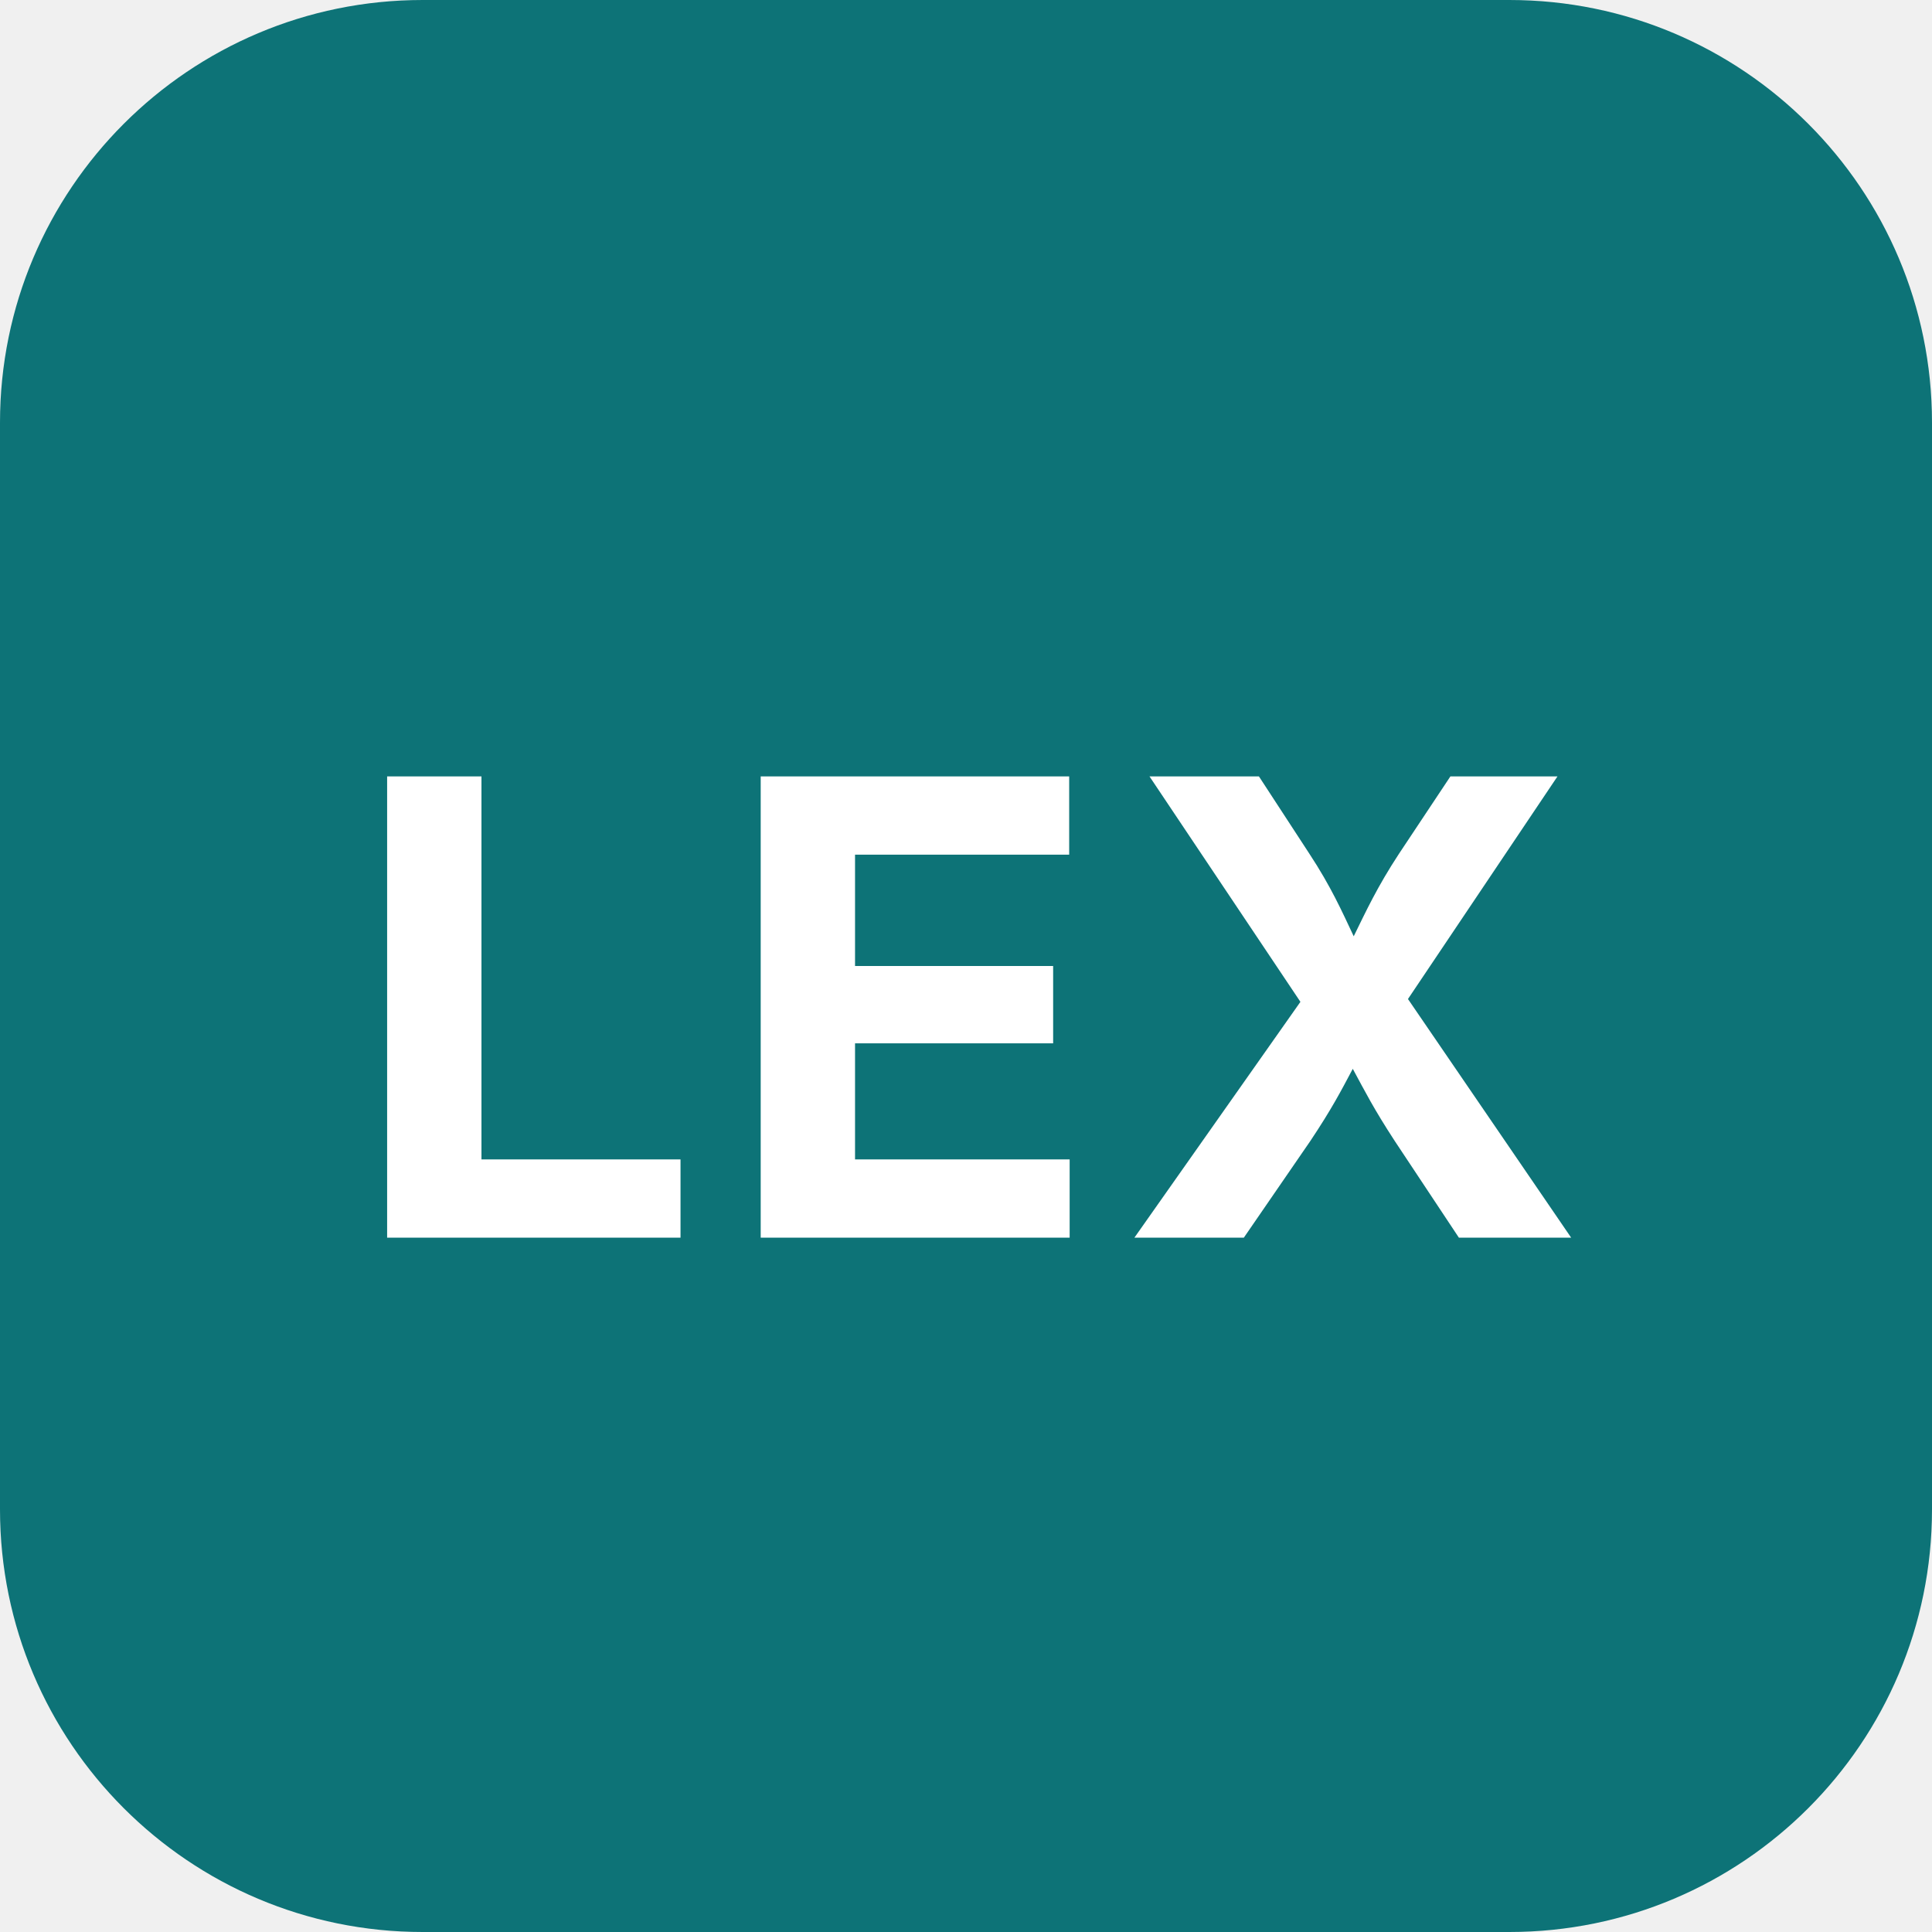
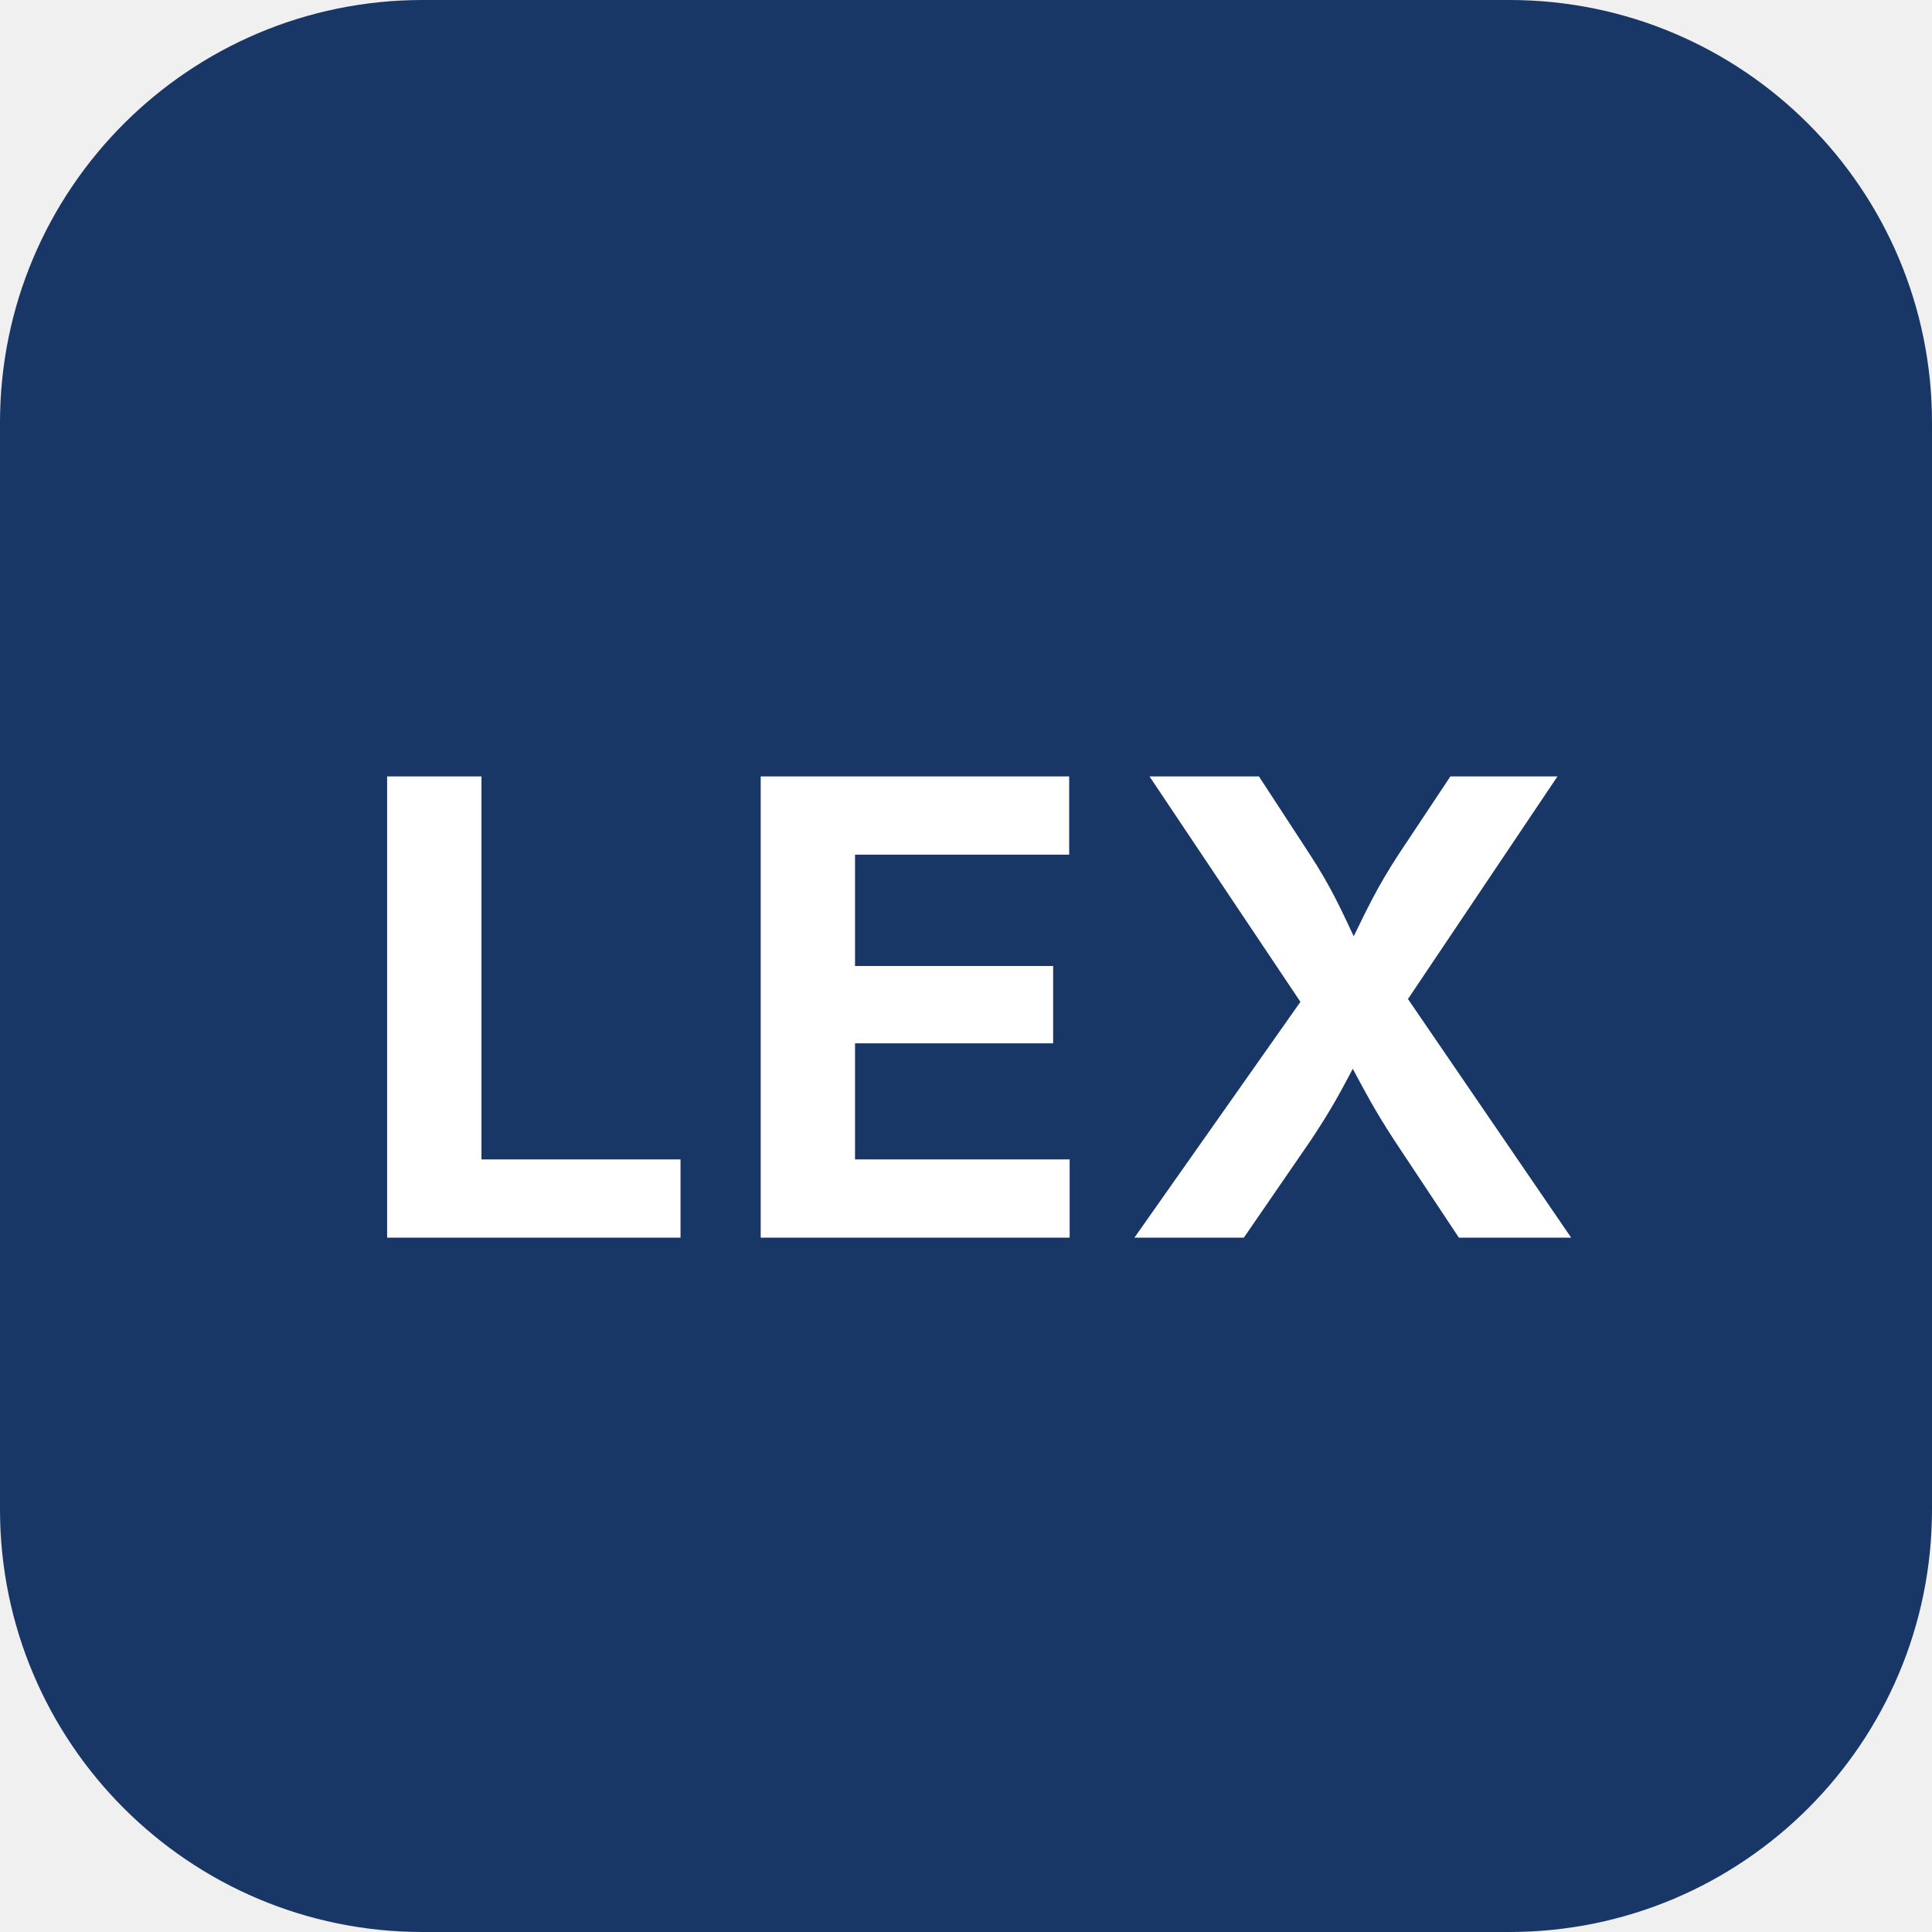
<svg xmlns="http://www.w3.org/2000/svg" viewBox="0 0 64 64" role="img" aria-label="LEX">
-   <rect width="64" height="64" rx="14" fill="#0D7377" />
+   <rect width="64" height="64" rx="14" fill="#183767" />
  <text x="32" y="41" text-anchor="middle" font-family="Inter, Helvetica, Arial, sans-serif" font-size="21" font-weight="700" fill="#FFFFFF" letter-spacing="0.5">LEX</text>
</svg>
